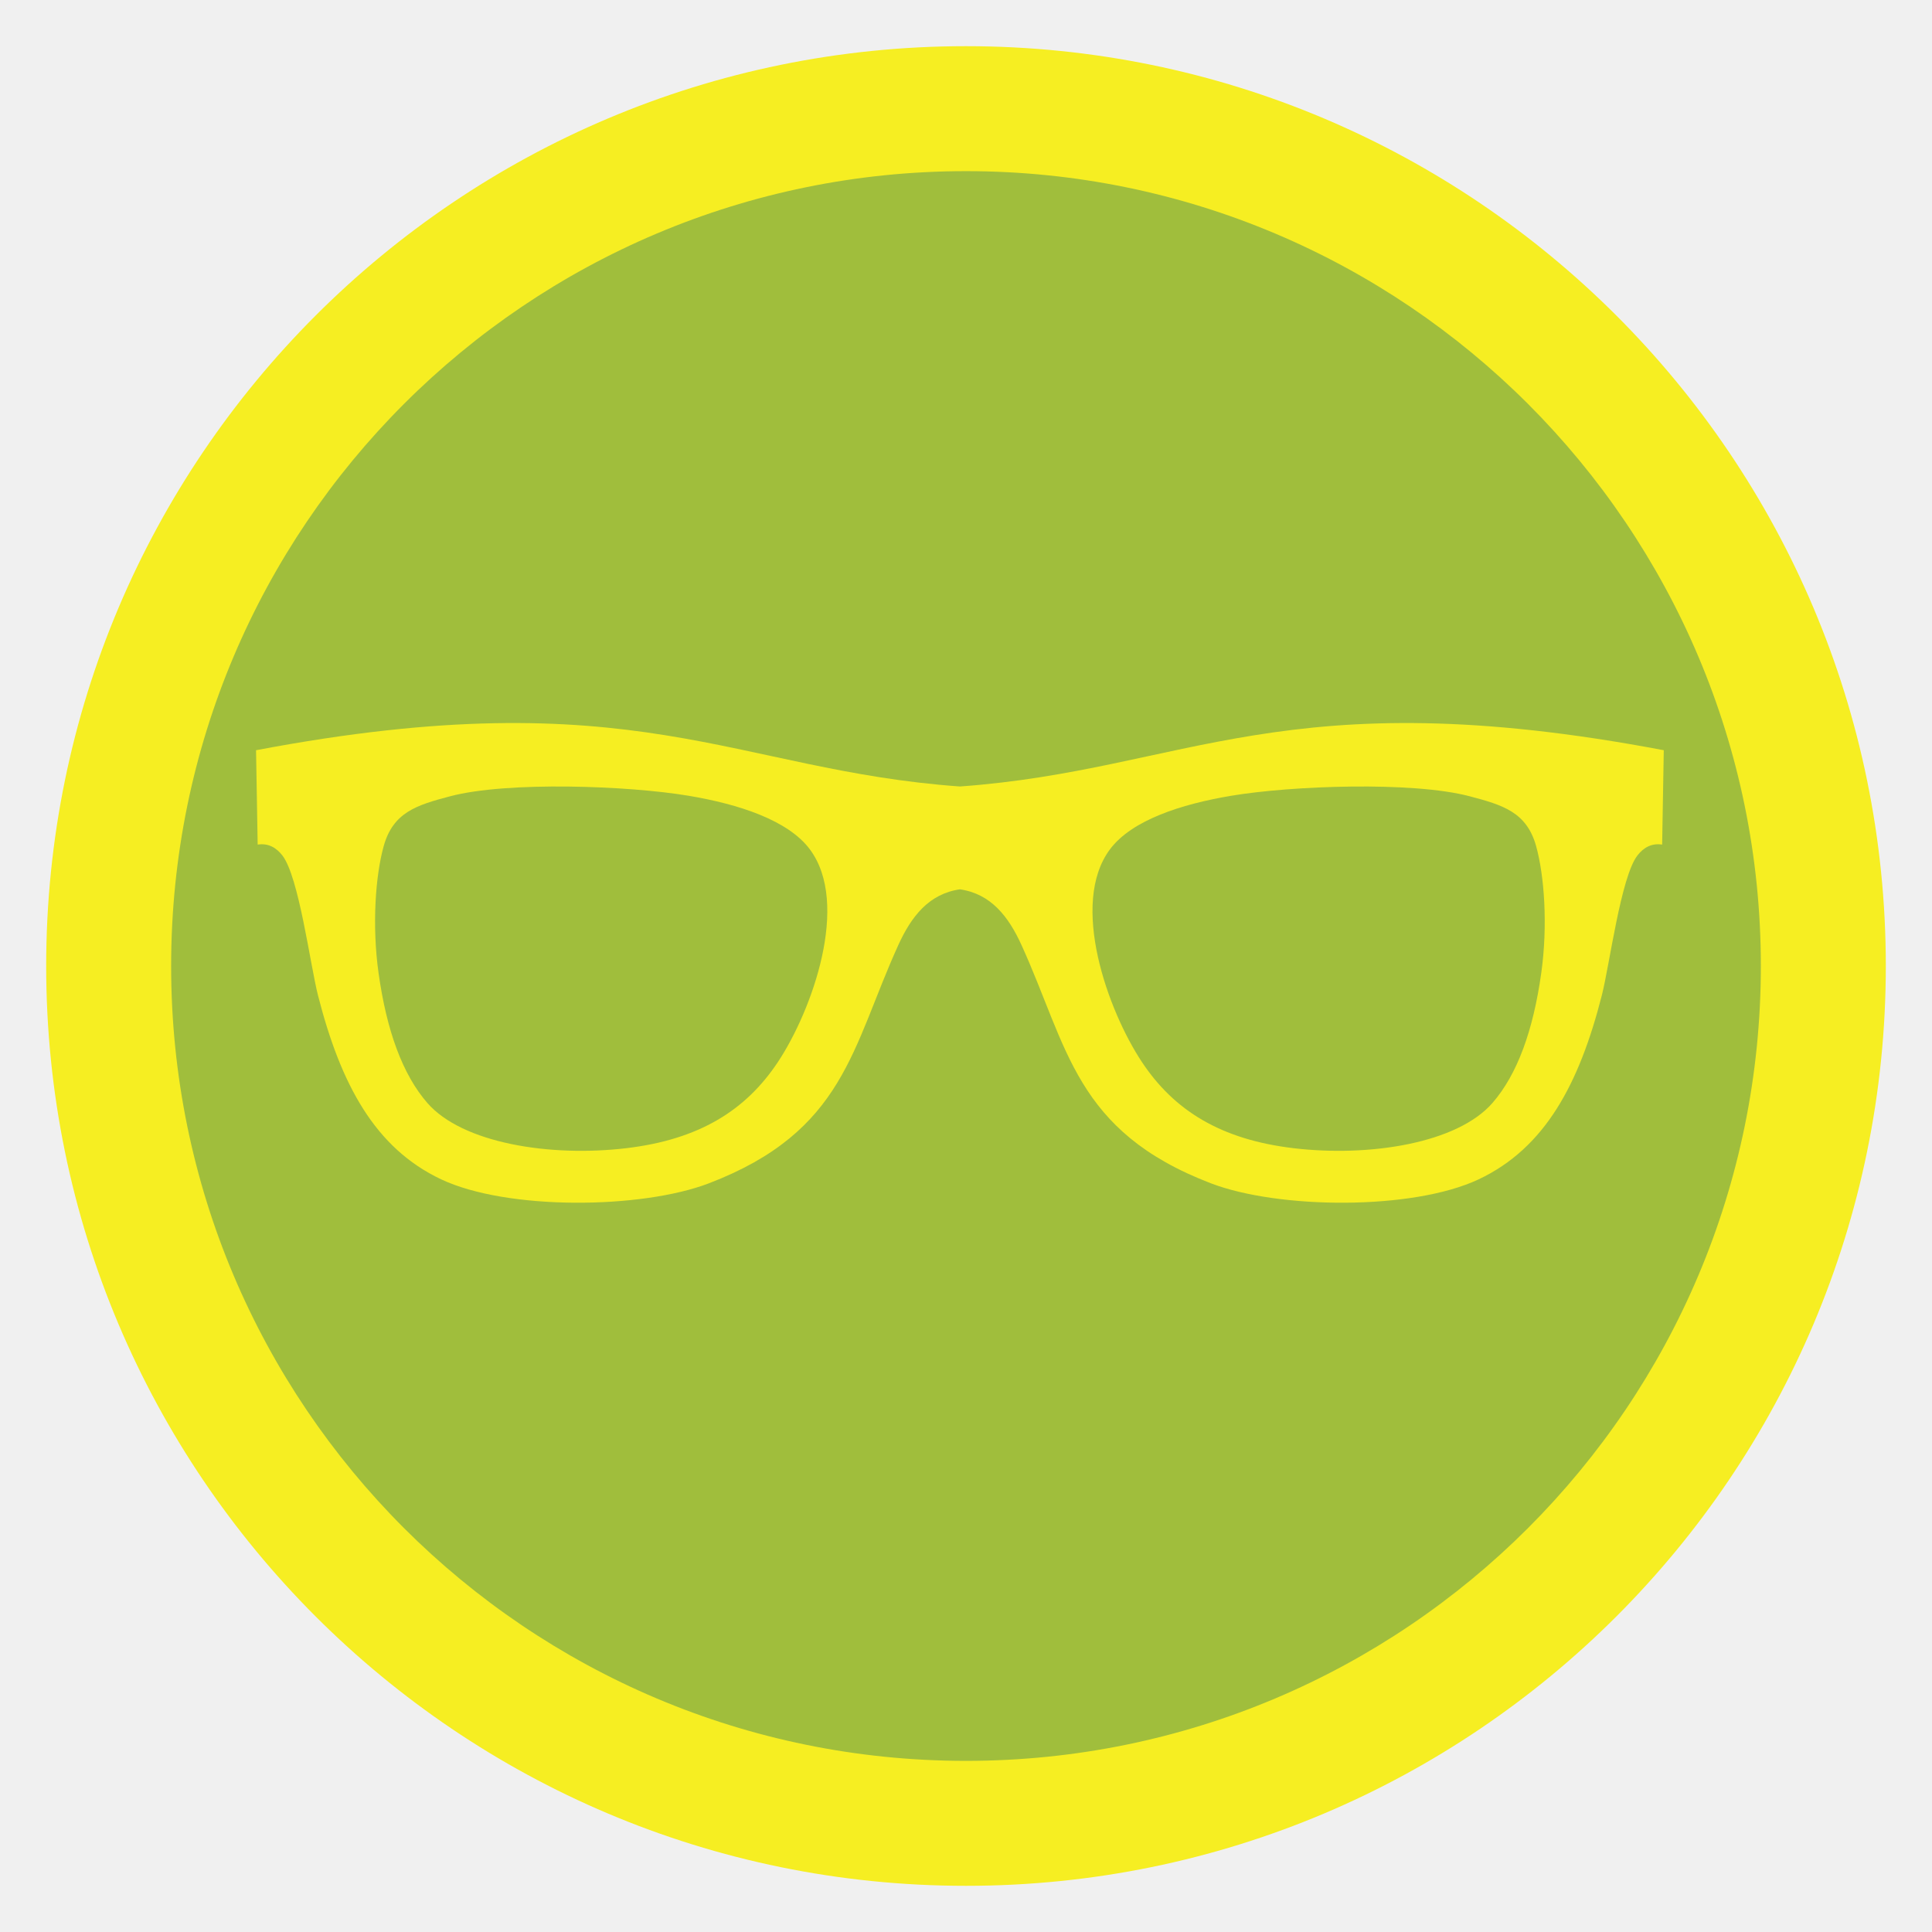
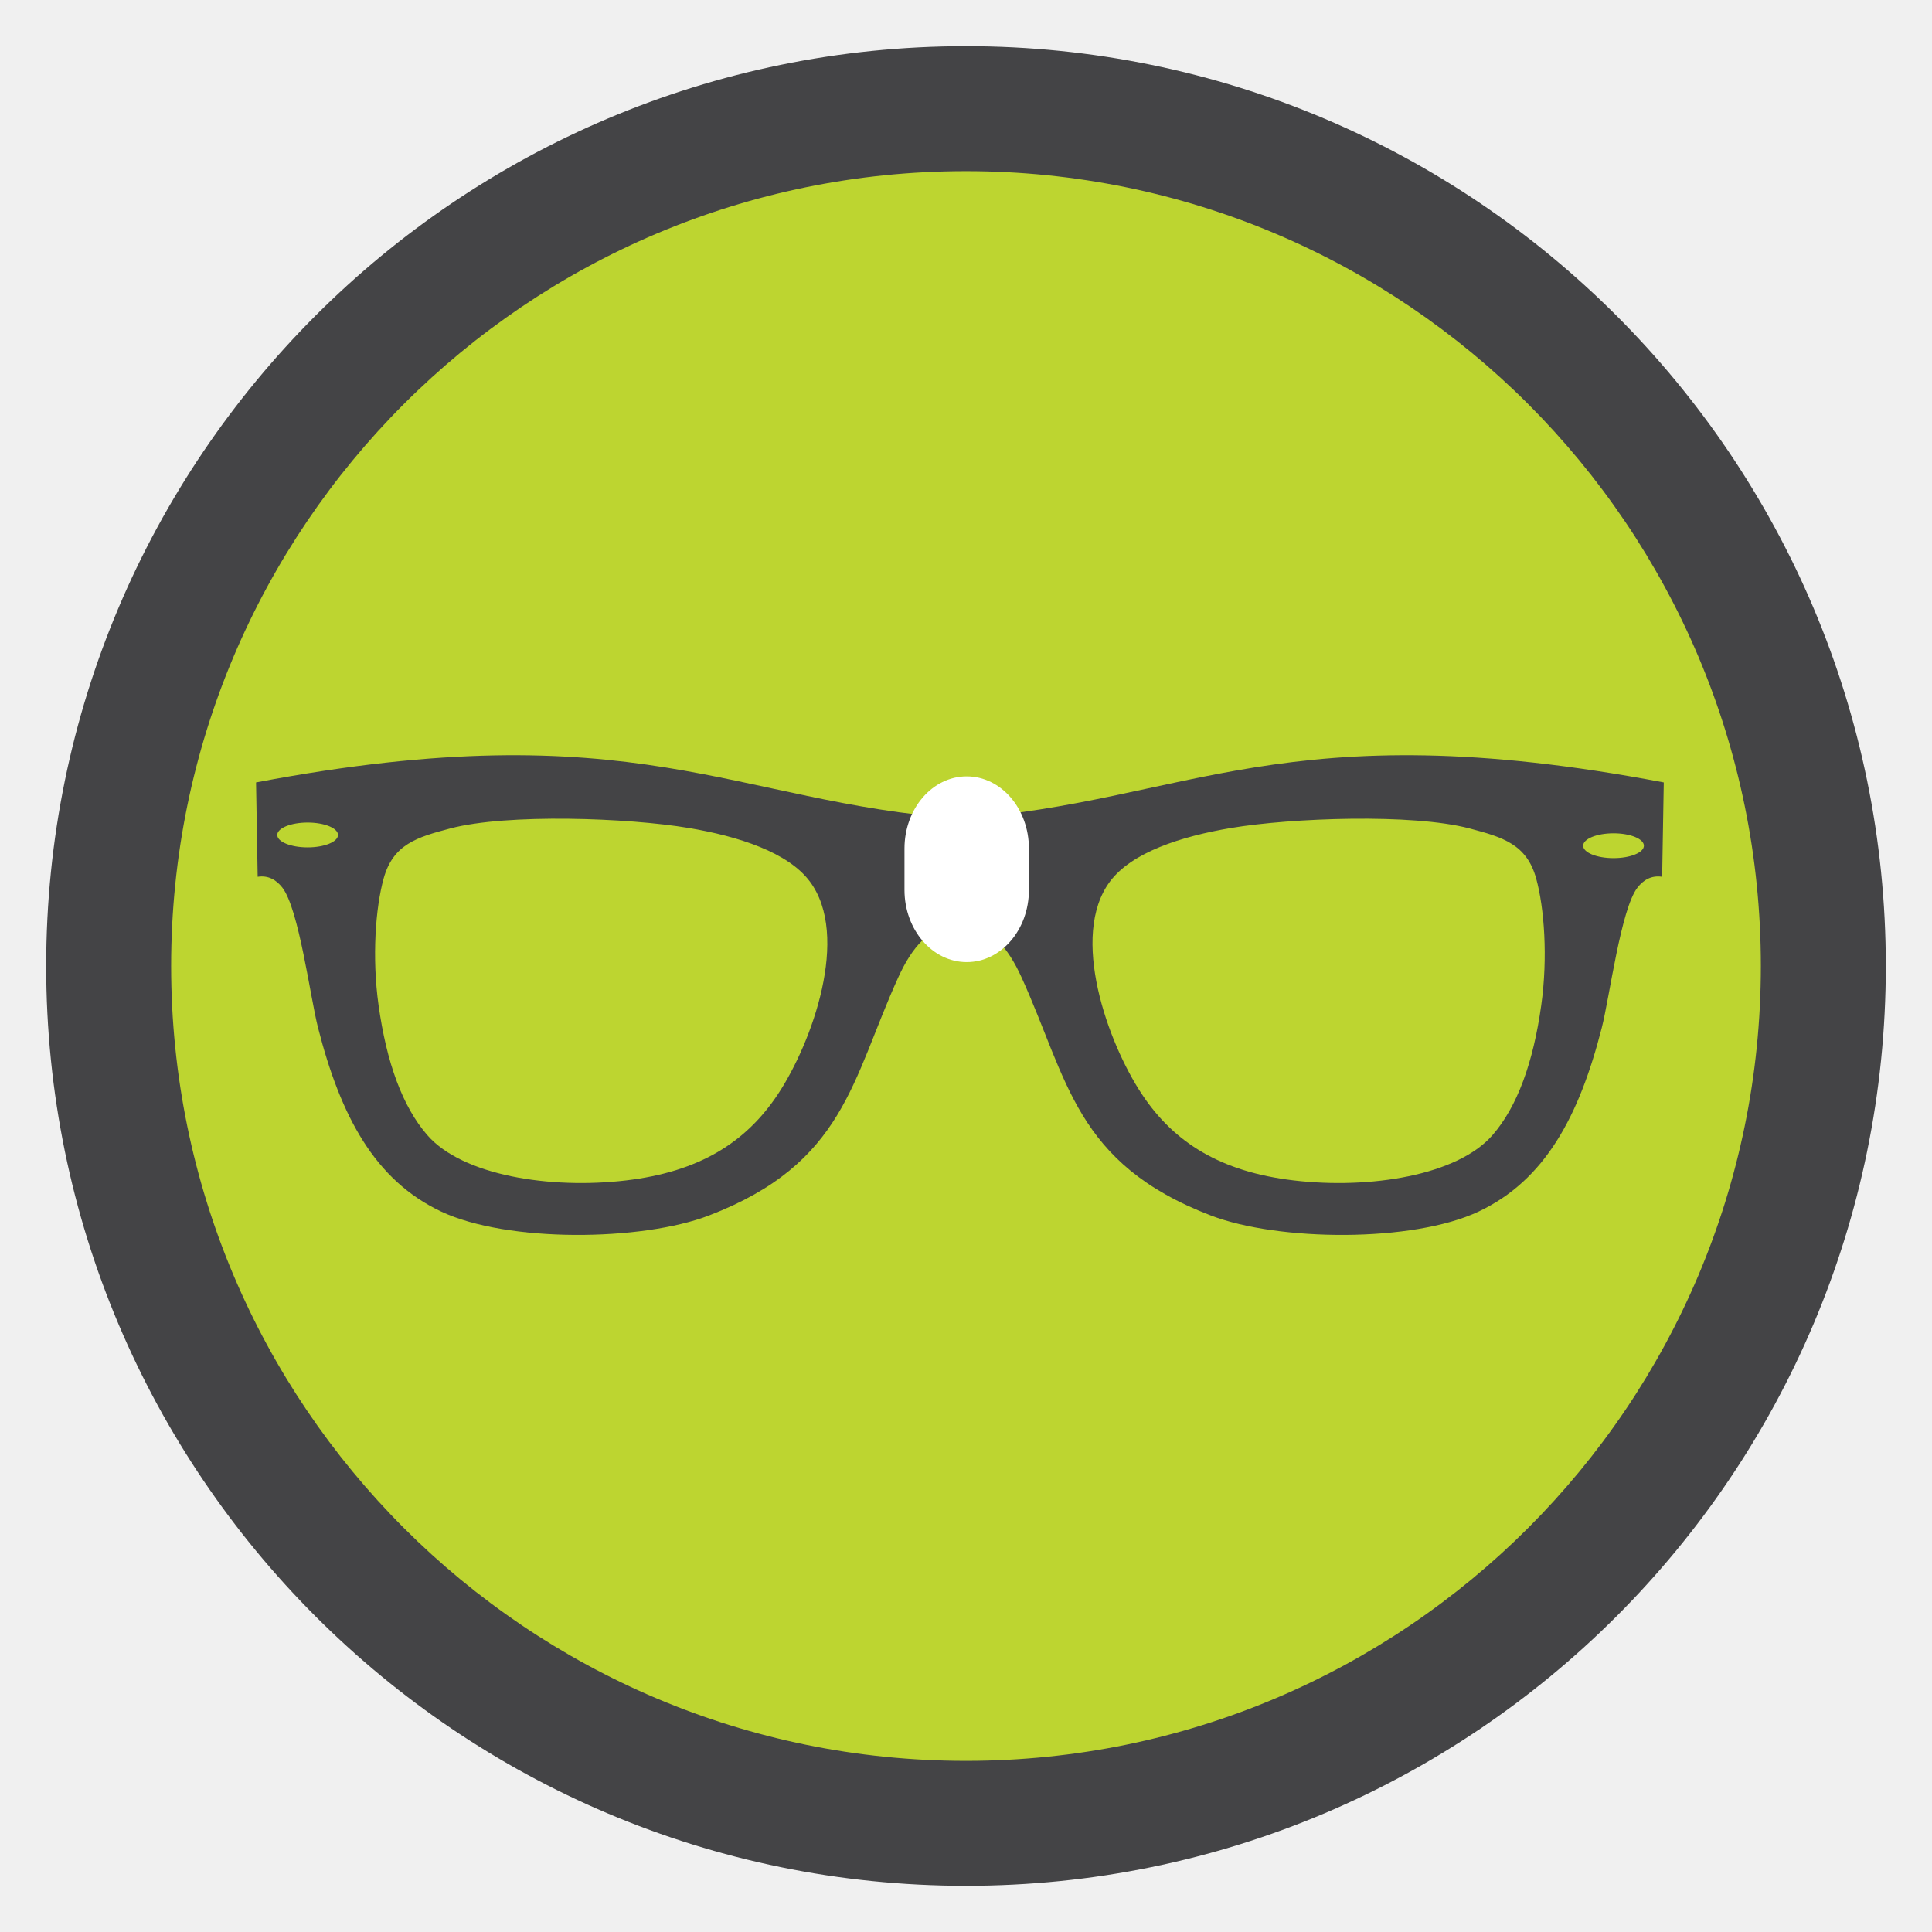
<svg xmlns="http://www.w3.org/2000/svg" xml:space="preserve" width="152.4mm" height="152.4mm" version="1.1" style="shape-rendering:geometricPrecision; text-rendering:geometricPrecision; image-rendering:optimizeQuality; fill-rule:evenodd; clip-rule:evenodd" viewBox="0 0 15240 15240">
  <defs>
    <style type="text/css">
   
    .fil0 {fill:none}
-     .fil1 {fill:#A0BE3C}
-     .fil2 {fill:#F6EE22}
+     .fil2 {fill:#444446}
+     .fil1 {fill:#BDD530}
+     .fil3 {fill:white}
   
  </style>
  </defs>
  <g id="Capa_x0020_1">
-     <g id="_2981413863728">
-       <rect class="fil0" x="-0" y="-0" width="15240" height="15240" />
+     <g id="_2154676414864">
      <rect class="fil0" x="-0" y="-0" width="15240" height="15240" />
      <ellipse id="contour" class="fil1" cx="7620.01" cy="7620" rx="7200.69" ry="7200.73" />
-       <path id="contour_55" class="fil2" d="M7620.01 364.25c4007.22,0 7255.71,3248.52 7255.71,7255.75 0,4007.22 -3248.49,7255.74 -7255.71,7255.74 -4007.22,0 -7255.7,-3248.52 -7255.7,-7255.74 0,-4007.23 3248.48,-7255.75 7255.7,-7255.75zm-0.06 985.8c3462.82,0 6270.01,2807.18 6270.01,6270 0,3462.82 -2807.19,6270.01 -6270.01,6270.01 -3462.82,0 -6270,-2807.19 -6270,-6270.01 0,-3462.82 2807.18,-6270 6270,-6270z" />
-       <path class="fil2" d="M2019.72 5917.93l12.83 744.36c85.32,-13.2 148.02,25.72 194.31,84.91 131.21,167.81 219.94,862.85 281.44,1104.02 178.69,700.64 448.63,1205.01 971.83,1451.72 521.32,245.8 1579.75,235.22 2111.88,31.23 1072.51,-411.14 1126.54,-1072.15 1494.14,-1879.58 103.13,-226.51 241.96,-404.11 485.79,-439.39 243.83,35.28 382.66,212.88 485.79,439.39 367.6,807.43 421.63,1468.44 1494.14,1879.58 532.13,203.99 1590.56,214.57 2111.88,-31.23 523.2,-246.71 793.14,-751.08 971.83,-1451.72 61.5,-241.17 150.23,-936.21 281.44,-1104.02 46.29,-59.19 108.99,-98.11 194.31,-84.91l12.83 -744.36c-2995.85,-567.96 -3759.73,156.95 -5552.22,286.03 -1792.49,-129.08 -2556.37,-853.99 -5552.22,-286.03zm7690.28 359.54c-393.23,66.12 -782.74,192.05 -954.43,422.25 -320.39,429.58 -17.03,1271.67 251.38,1676.73 254.69,384.38 624.18,612.92 1197.11,680.76 602.01,71.29 1292.6,-39.36 1568.89,-356.93 196.05,-225.36 321.6,-572.19 384.86,-1025.49 52.72,-376.54 23.95,-768.38 -40.37,-999.75 -74.68,-268.63 -261.4,-324.5 -525.05,-394.04 -450.87,-118.92 -1405.29,-83.74 -1882.39,-3.53zm-4276.12 0c393.23,66.12 782.74,192.05 954.43,422.25 320.39,429.58 17.03,1271.67 -251.38,1676.73 -254.69,384.38 -624.18,612.92 -1197.11,680.76 -602.01,71.29 -1292.6,-39.36 -1568.89,-356.93 -196.05,-225.36 -321.6,-572.19 -384.86,-1025.49 -52.72,-376.54 -23.95,-768.38 40.37,-999.75 74.68,-268.63 261.4,-324.5 525.05,-394.04 450.87,-118.92 1405.29,-83.74 1882.39,-3.53z" />
+       <path id="contour_5" class="fil2" d="M7620.01 364.25c4007.22,0 7255.71,3248.52 7255.71,7255.75 0,4007.22 -3248.49,7255.74 -7255.71,7255.74 -4007.22,0 -7255.7,-3248.52 -7255.7,-7255.74 0,-4007.23 3248.48,-7255.75 7255.7,-7255.75zm-0.06 985.8c3462.82,0 6270.01,2807.18 6270.01,6270 0,3462.82 -2807.19,6270.01 -6270.01,6270.01 -3462.82,0 -6270,-2807.19 -6270,-6270.01 0,-3462.82 2807.18,-6270 6270,-6270z" />
+       <path class="fil2" d="M2019.72 6171.93l12.83 744.36c85.32,-13.2 148.02,25.72 194.31,84.91 131.21,167.81 219.94,862.85 281.44,1104.02 178.69,700.64 448.63,1205.01 971.83,1451.72 521.32,245.8 1579.75,235.22 2111.88,31.23 1072.51,-411.14 1126.54,-1072.15 1494.14,-1879.58 103.13,-226.51 241.96,-404.11 485.79,-439.39 243.83,35.28 382.66,212.88 485.79,439.39 367.6,807.43 421.63,1468.44 1494.14,1879.58 532.13,203.99 1590.56,214.57 2111.88,-31.23 523.2,-246.71 793.14,-751.08 971.83,-1451.72 61.5,-241.17 150.23,-936.21 281.44,-1104.02 46.29,-59.19 108.99,-98.11 194.31,-84.91l12.83 -744.36c-2995.85,-567.96 -3759.73,156.95 -5552.22,286.03 -1792.49,-129.08 -2556.37,-853.99 -5552.22,-286.03zm7690.28 359.54c-393.23,66.12 -782.74,192.05 -954.43,422.25 -320.39,429.58 -17.03,1271.67 251.38,1676.73 254.69,384.38 624.18,612.92 1197.11,680.76 602.01,71.29 1292.6,-39.36 1568.89,-356.93 196.05,-225.36 321.6,-572.19 384.86,-1025.49 52.72,-376.54 23.95,-768.38 -40.37,-999.75 -74.68,-268.63 -261.4,-324.5 -525.05,-394.04 -450.87,-118.92 -1405.29,-83.74 -1882.39,-3.53zm-4276.12 0c393.23,66.12 782.74,192.05 954.43,422.25 320.39,429.58 17.03,1271.67 -251.38,1676.73 -254.69,384.38 -624.18,612.92 -1197.11,680.76 -602.01,71.29 -1292.6,-39.36 -1568.89,-356.93 -196.05,-225.36 -321.6,-572.19 -384.86,-1025.49 -52.72,-376.54 -23.95,-768.38 40.37,-999.75 74.68,-268.63 261.4,-324.5 525.05,-394.04 450.87,-118.92 1405.29,-83.74 1882.39,-3.53zm-3007.21 -42.98c132.29,0 239.53,43.84 239.53,97.92 0,54.08 -107.24,97.92 -239.53,97.92 -132.29,0 -239.53,-43.84 -239.53,-97.92 0,-54.08 107.24,-97.92 239.53,-97.92zm10301.15 84.81c132.29,0 239.53,43.84 239.53,97.92 0,54.08 -107.24,97.92 -239.53,97.92 -132.29,0 -239.53,-43.84 -239.53,-97.92 0,-54.08 107.24,-97.92 239.53,-97.92z" />
+       <rect class="fil3" x="7134.73" y="6124.23" width="981.6" height="1465.08" rx="584.2" ry="569.38" />
    </g>
  </g>
</svg>
